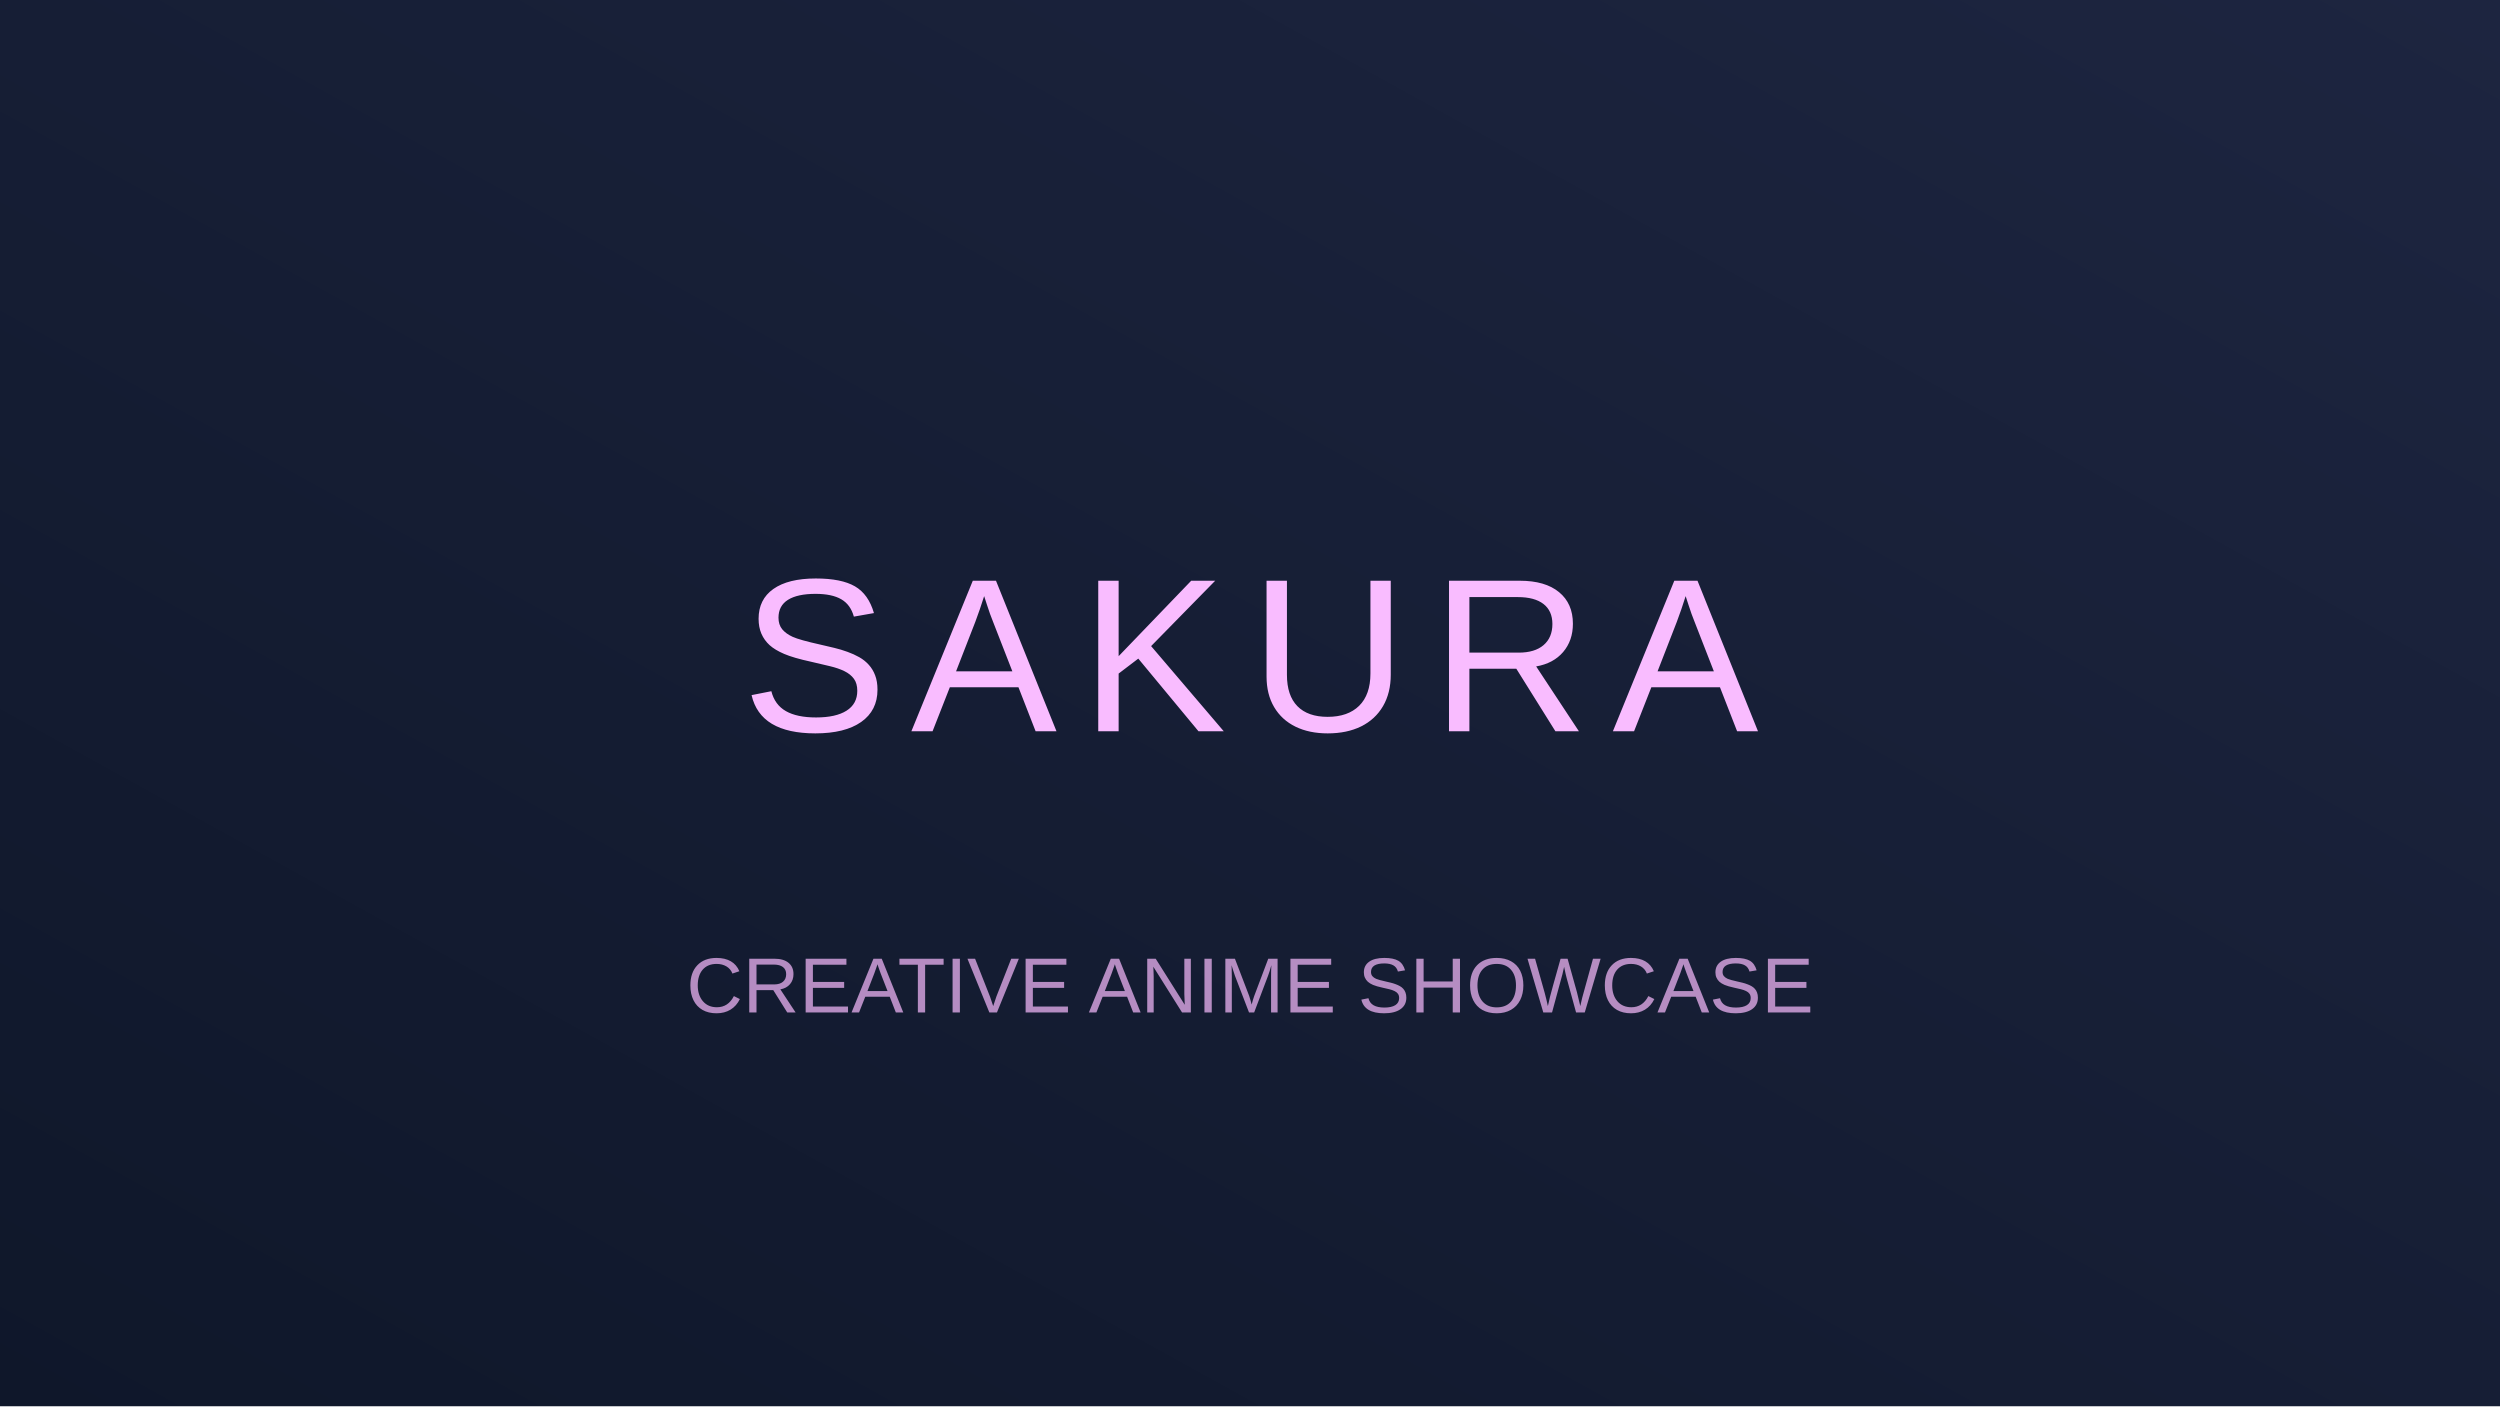
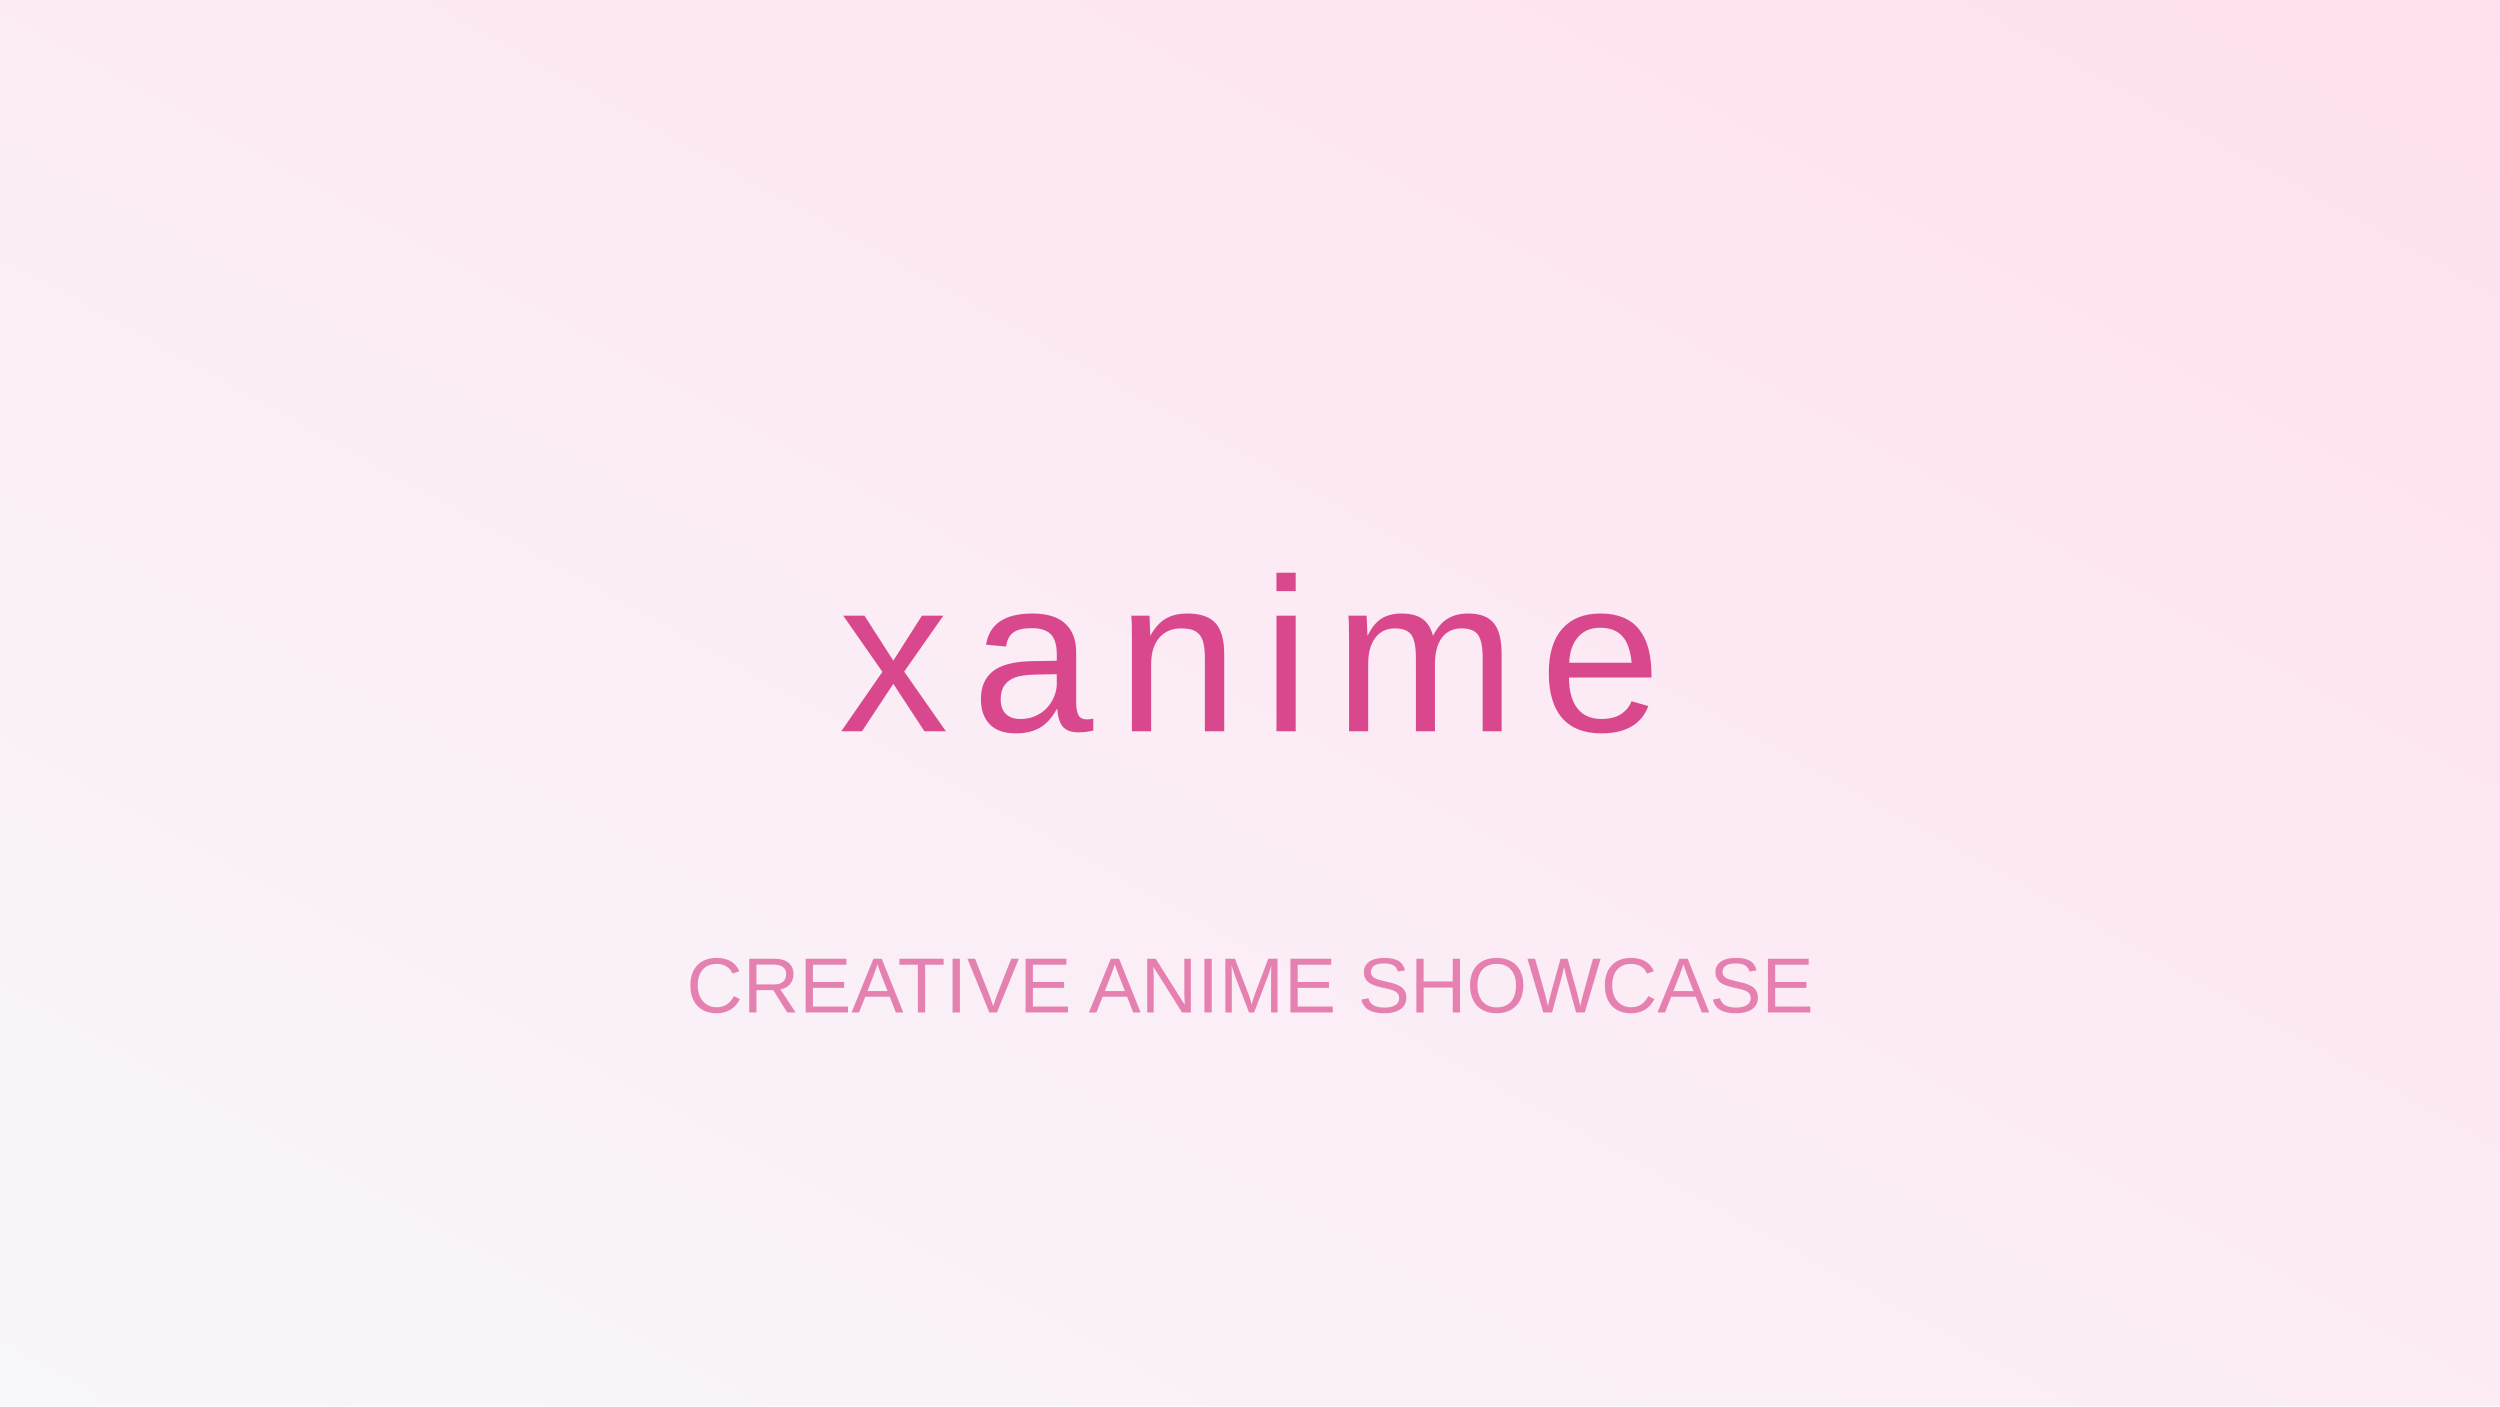
<svg xmlns="http://www.w3.org/2000/svg" viewBox="0 0 640 360">
  <defs>
    <linearGradient id="gradient" x1="0" y1="1" x2="1" y2="0">
-       <stop offset="0" stop-color="#0f172a" />
-       <stop offset="1" stop-color="#1d2540" />
+       <stop offset="0" stop-color="#f8f7fb" />
+       <stop offset="1" stop-color="#ffe0ef" />
    </linearGradient>
  </defs>
  <rect width="640" height="360" fill="url(#gradient)" />
-   <g fill="#f9bcff" font-family="Arial, Helvetica, sans-serif">
-     <text x="50%" y="52%" font-size="56" text-anchor="middle" letter-spacing="6">SAKURA</text>
-     <text x="50%" y="72%" font-size="20" text-anchor="middle" opacity="0.7">
+   <g fill="#d9488c" font-family="Arial, Helvetica, sans-serif">
+     <text x="50%" y="52%" font-size="56" text-anchor="middle" letter-spacing="6">xanime</text>
+     <text x="50%" y="72%" font-size="20" text-anchor="middle" opacity="0.66">
      CREATIVE ANIME SHOWCASE
    </text>
  </g>
</svg>
